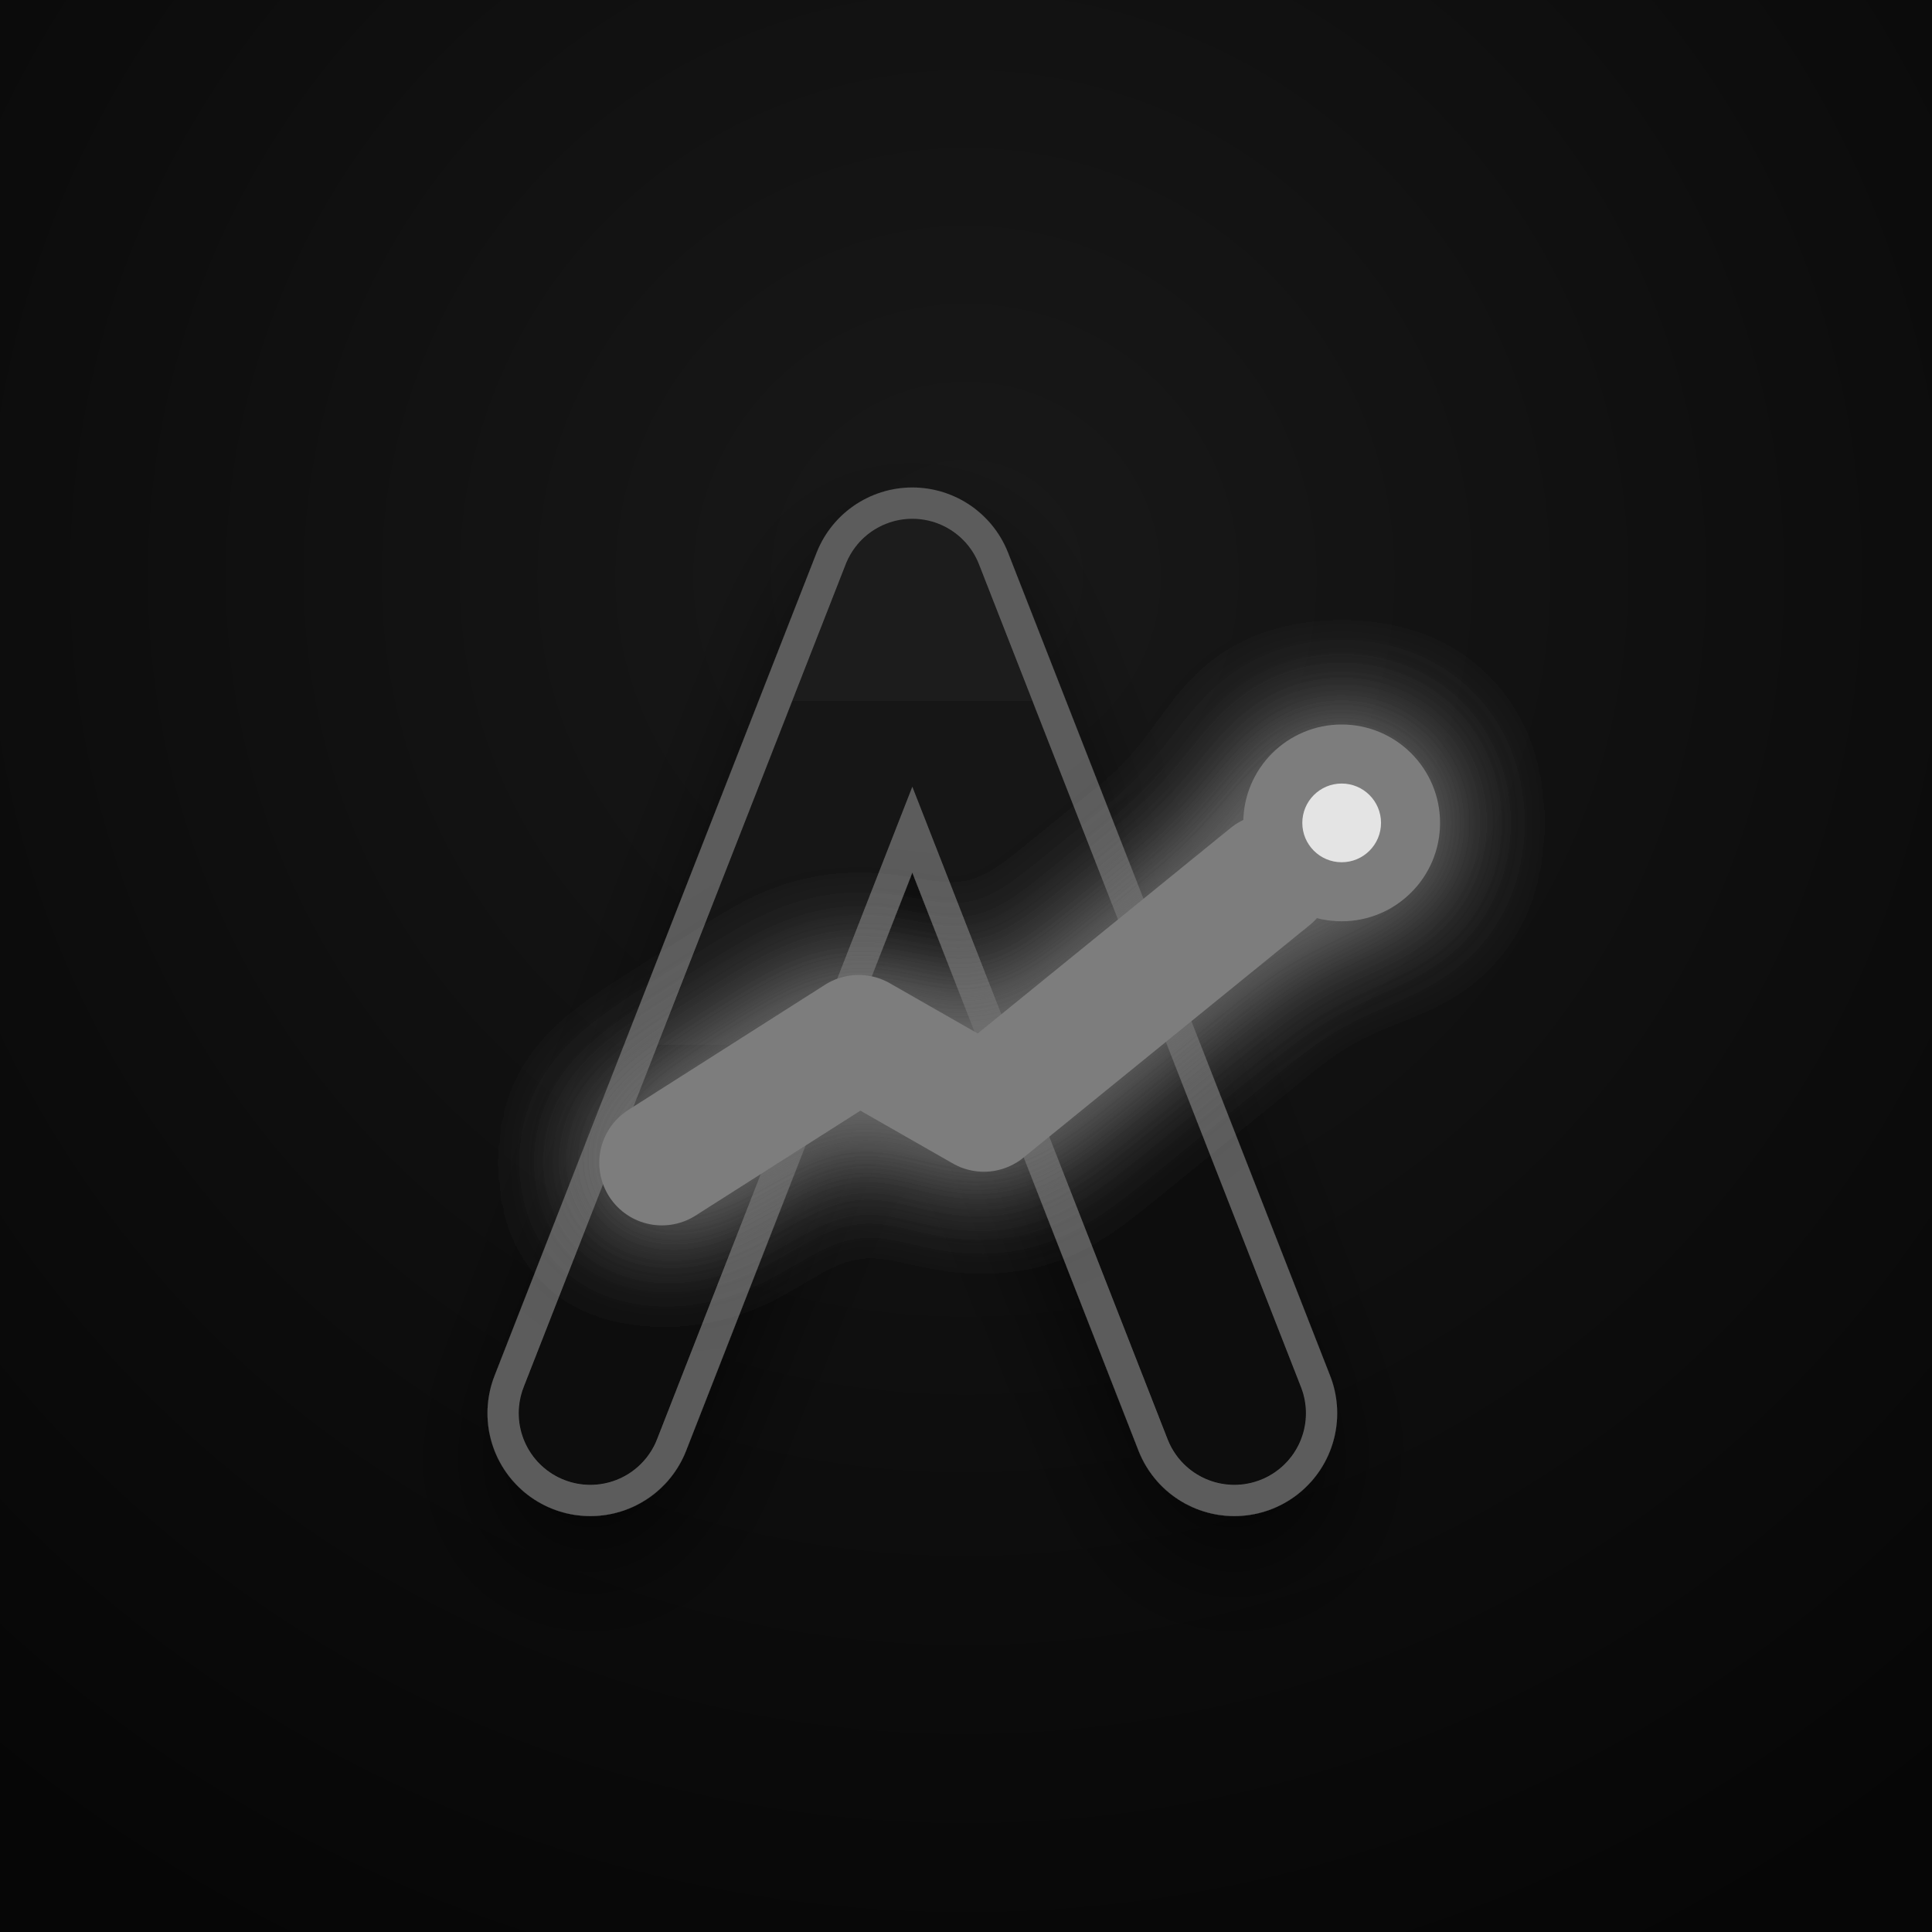
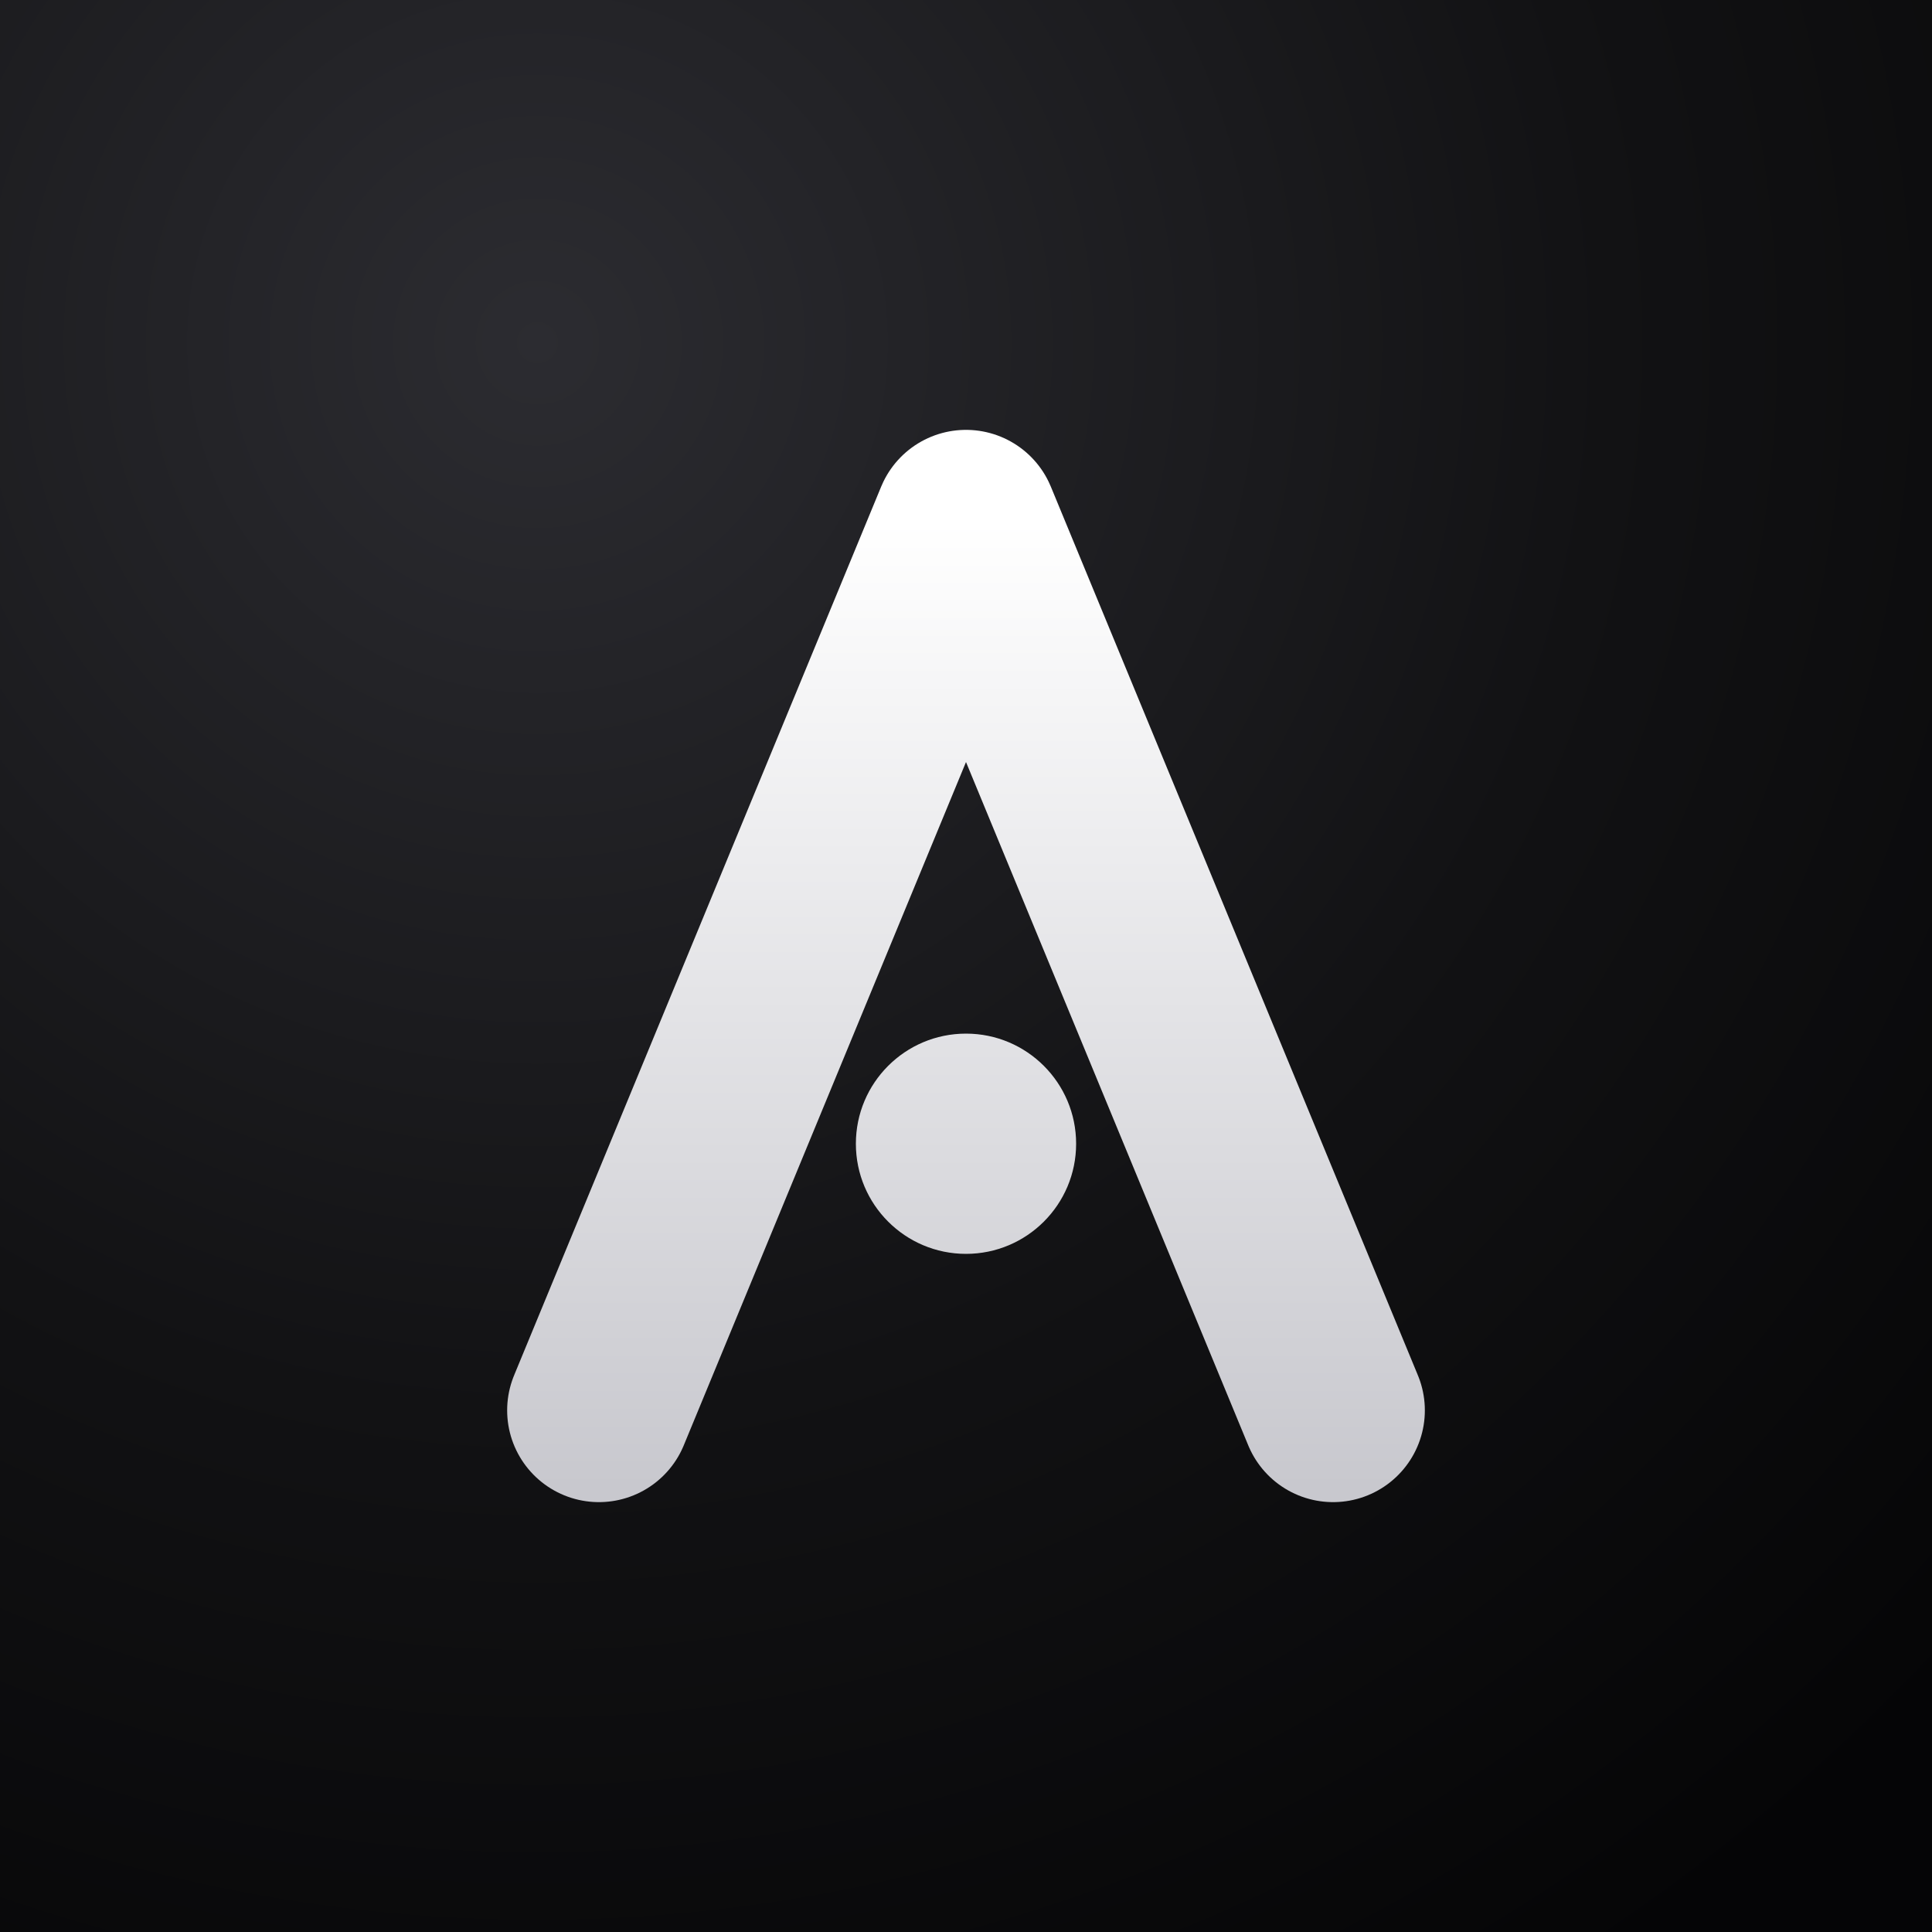
<svg xmlns="http://www.w3.org/2000/svg" viewBox="0 0 108 108" width="512" height="512">
  <defs>
-     <radialGradient id="bg" cx="50%" cy="30%" r="80%">
-       <stop offset="0" stop-color="#191919" />
-       <stop offset="0.6" stop-color="#0D0D0D" />
-       <stop offset="1" stop-color="#060606" />
+     <radialGradient id="bg" cx="28%" cy="18%" r="100%">
+       <stop offset="0" stop-color="#2C2C31" />
+       <stop offset=".55" stop-color="#121214" />
+       <stop offset="1" stop-color="#050506" />
    </radialGradient>
-     <linearGradient id="a" x1="0" y1="0" x2="0" y2="1">
-       <stop offset="0" stop-color="#1C1C1C" />
-       <stop offset="1" stop-color="#090909" />
+     <linearGradient id="ink" x1="0" y1="31" x2="0" y2="81" gradientUnits="userSpaceOnUse">
+       <stop offset="0" stop-color="#FFFFFF" />
+       <stop offset="1" stop-color="#C8C8CE" />
    </linearGradient>
-     <filter id="sh" x="-30%" y="-30%" width="160%" height="160%">
-       <feDropShadow dx="0" dy="3" stdDeviation="3" flood-color="#000" flood-opacity="0.55" />
-     </filter>
-     <filter id="glow" x="-50%" y="-50%" width="200%" height="200%">
-       <feGaussianBlur stdDeviation="3.2" result="b" />
-       <feFlood flood-color="#707070" flood-opacity="0.95" />
-       <feComposite in2="b" operator="in" result="g" />
-       <feMerge>
-         <feMergeNode in="g" />
-         <feMergeNode in="g" />
-         <feMergeNode in="SourceGraphic" />
-       </feMerge>
-     </filter>
+     <linearGradient id="rim" x1="0" y1="0" x2="0" y2="1">
+       <stop offset="0" stop-color="#FFFFFF" stop-opacity=".24" />
+       <stop offset=".5" stop-color="#FFFFFF" stop-opacity=".04" />
+       <stop offset="1" stop-color="#FFFFFF" stop-opacity=".10" />
+     </linearGradient>
  </defs>
  <rect width="108" height="108" fill="url(#bg)" />
-   <g transform="translate(-3,1)">
-     <g filter="url(#sh)">
-       <path d="M36 78 L54 32 L72 78" fill="none" stroke="#5C5C5C" stroke-width="11.5" stroke-linecap="round" stroke-linejoin="round" />
-       <path d="M36 78 L54 32 L72 78" fill="none" stroke="url(#a)" stroke-width="8" stroke-linecap="round" stroke-linejoin="round" />
-     </g>
-     <g filter="url(#glow)">
-       <path d="M40 64 L51 57 L58 61 L74 48" fill="none" stroke="#7D7D7D" stroke-width="7" stroke-linecap="round" stroke-linejoin="round" />
-       <circle cx="78" cy="45" r="5.5" fill="#7D7D7D" />
-       <circle cx="78" cy="45" r="2.2" fill="#E4E4E4" />
-     </g>
+   <g transform="translate(54 54) scale(1.08) translate(-54 -54)">
+     <path d="M35 77 L54 31 L73 77" fill="none" stroke="url(#ink)" stroke-width="9.5" stroke-linecap="round" stroke-linejoin="round" />
+     <circle cx="54" cy="63.2" r="5.7" fill="url(#ink)" />
  </g>
</svg>
